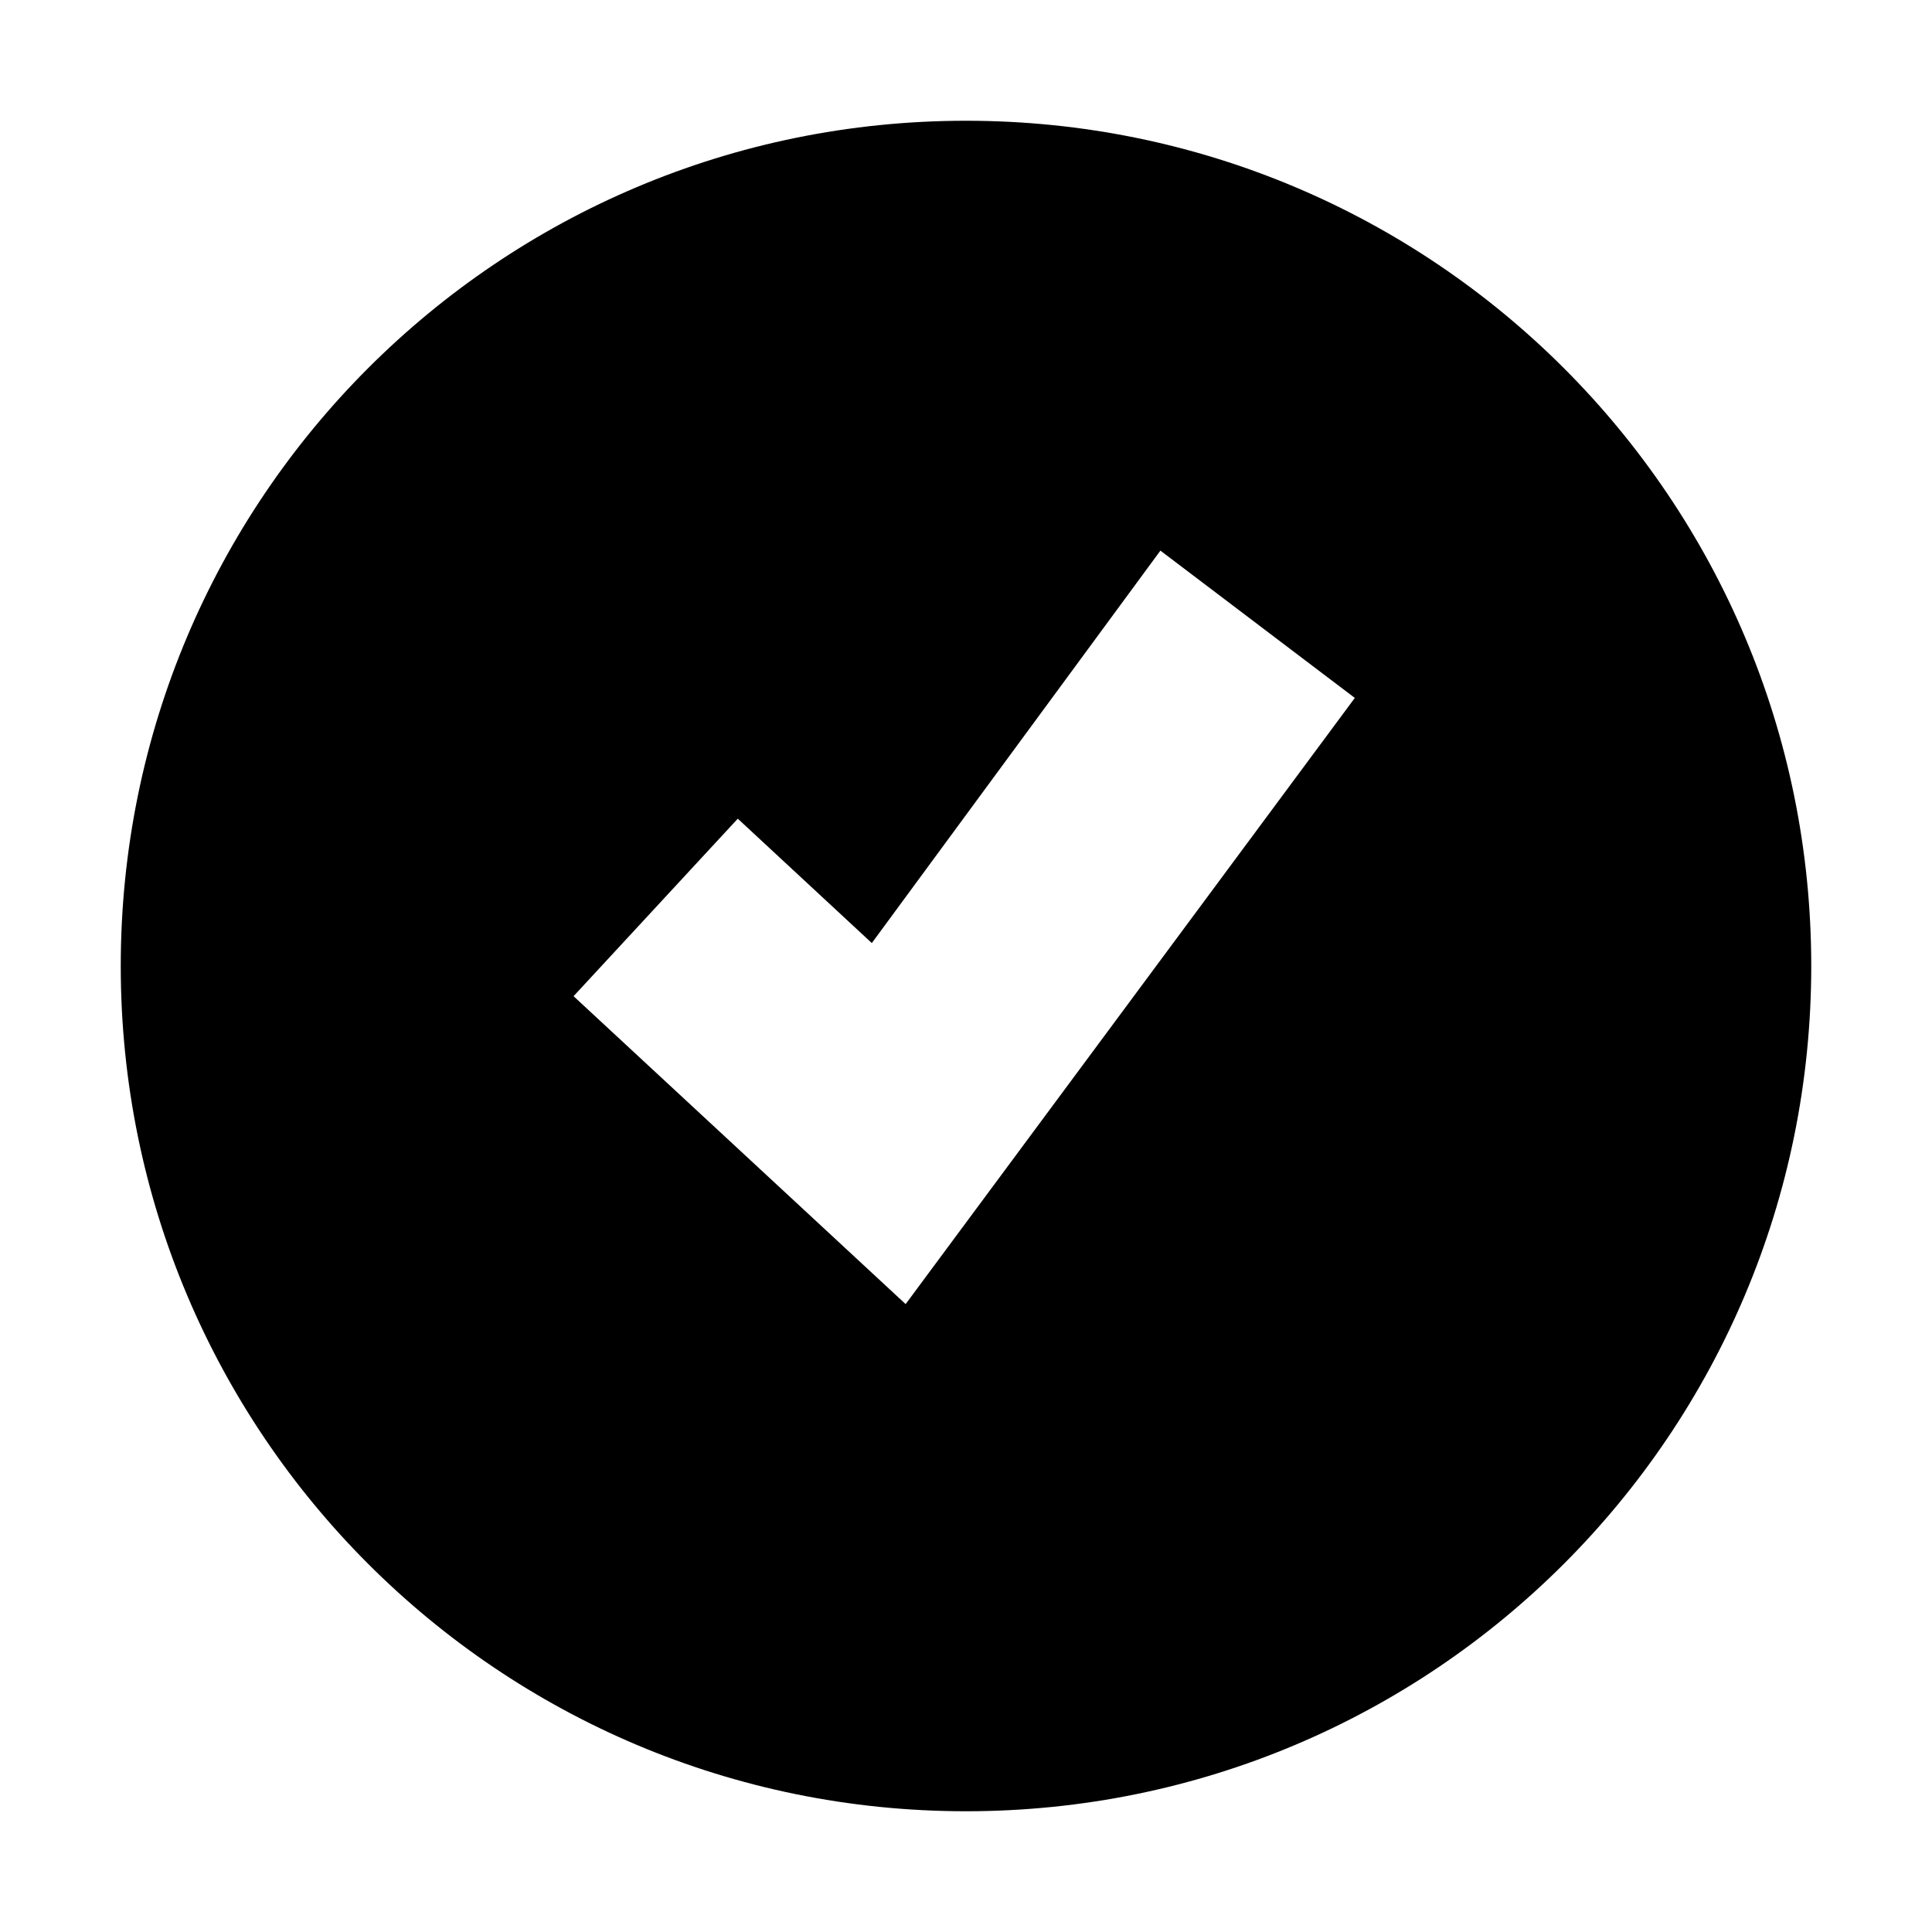
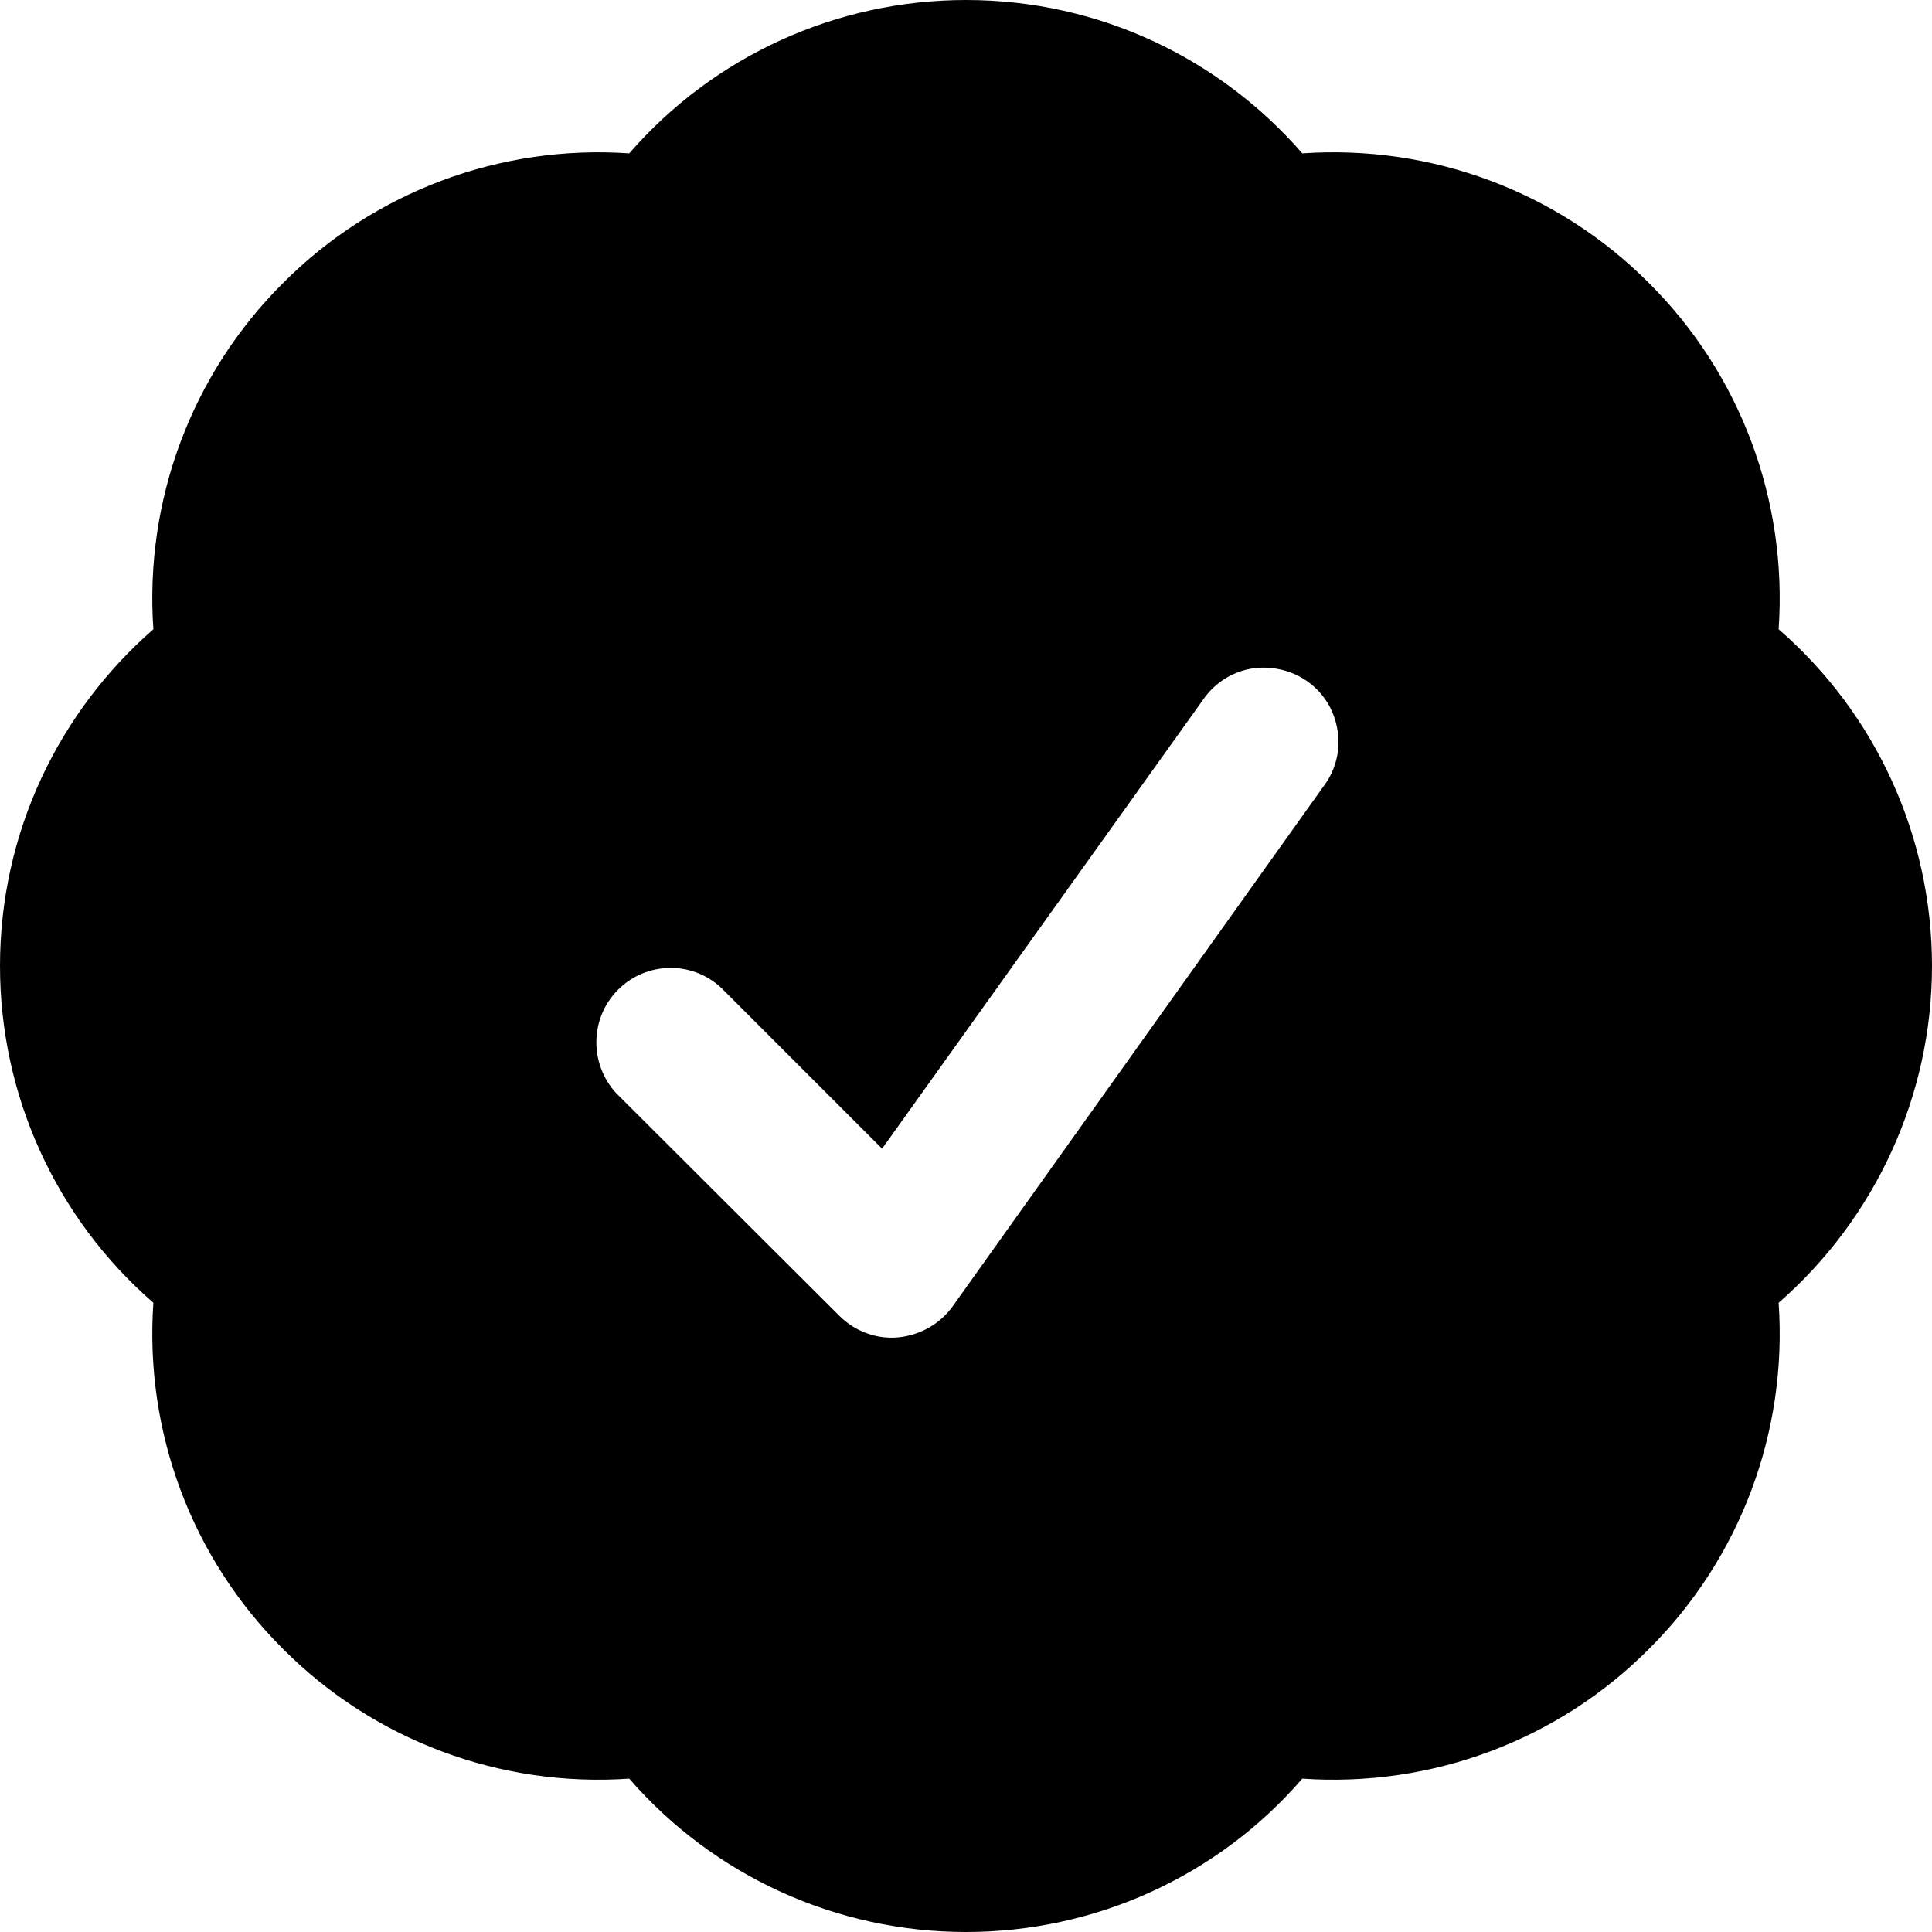
<svg xmlns="http://www.w3.org/2000/svg" height="16px" viewBox="0 0 16 16" width="16px">
-   <path fill-rule="evenodd" d="m 8 1 c -3.87 0 -7 3.13 -7 7 s 3.13 7 7 7 s 7 -3.13 7 -7 s -3.13 -7 -7 -7 z m 3.22 4.78 -3.72 5.02 -2.75 -2.55 1.36 -1.47 1.11 1.03 2.39 -3.25 z" />
+   <path d="m 5.211 1.27 c 0.703 -0.809 1.719 -1.27 2.789 -1.27 c 1.113 0 2.109 0.492 2.785 1.27 c 1.07 -0.074 2.117 0.316 2.871 1.074 c 0.758 0.754 1.148 1.801 1.074 2.867 c 0.809 0.703 1.27 1.719 1.27 2.789 s -0.465 2.086 -1.27 2.789 c 0.074 1.066 -0.316 2.113 -1.074 2.867 c -0.754 0.758 -1.801 1.148 -2.871 1.074 c -0.699 0.809 -1.715 1.27 -2.785 1.27 s -2.086 -0.461 -2.789 -1.27 c -1.066 0.074 -2.113 -0.316 -2.867 -1.074 c -0.758 -0.754 -1.148 -1.801 -1.074 -2.867 c -0.809 -0.703 -1.27 -1.719 -1.27 -2.789 c 0 -1.113 0.492 -2.109 1.27 -2.789 c -0.074 -1.066 0.316 -2.113 1.074 -2.867 c 0.754 -0.758 1.801 -1.148 2.867 -1.074 z m 5.75 5.242 c 0.137 -0.18 0.16 -0.414 0.07 -0.621 c -0.09 -0.203 -0.285 -0.34 -0.508 -0.359 c -0.223 -0.023 -0.438 0.082 -0.562 0.266 l -2.656 3.715 l -1.332 -1.332 c -0.242 -0.227 -0.621 -0.219 -0.855 0.016 c -0.234 0.234 -0.238 0.613 -0.016 0.855 l 1.848 1.844 c 0.129 0.129 0.305 0.195 0.484 0.18 c 0.18 -0.016 0.348 -0.109 0.453 -0.254 z m 0 0" />
</svg>
